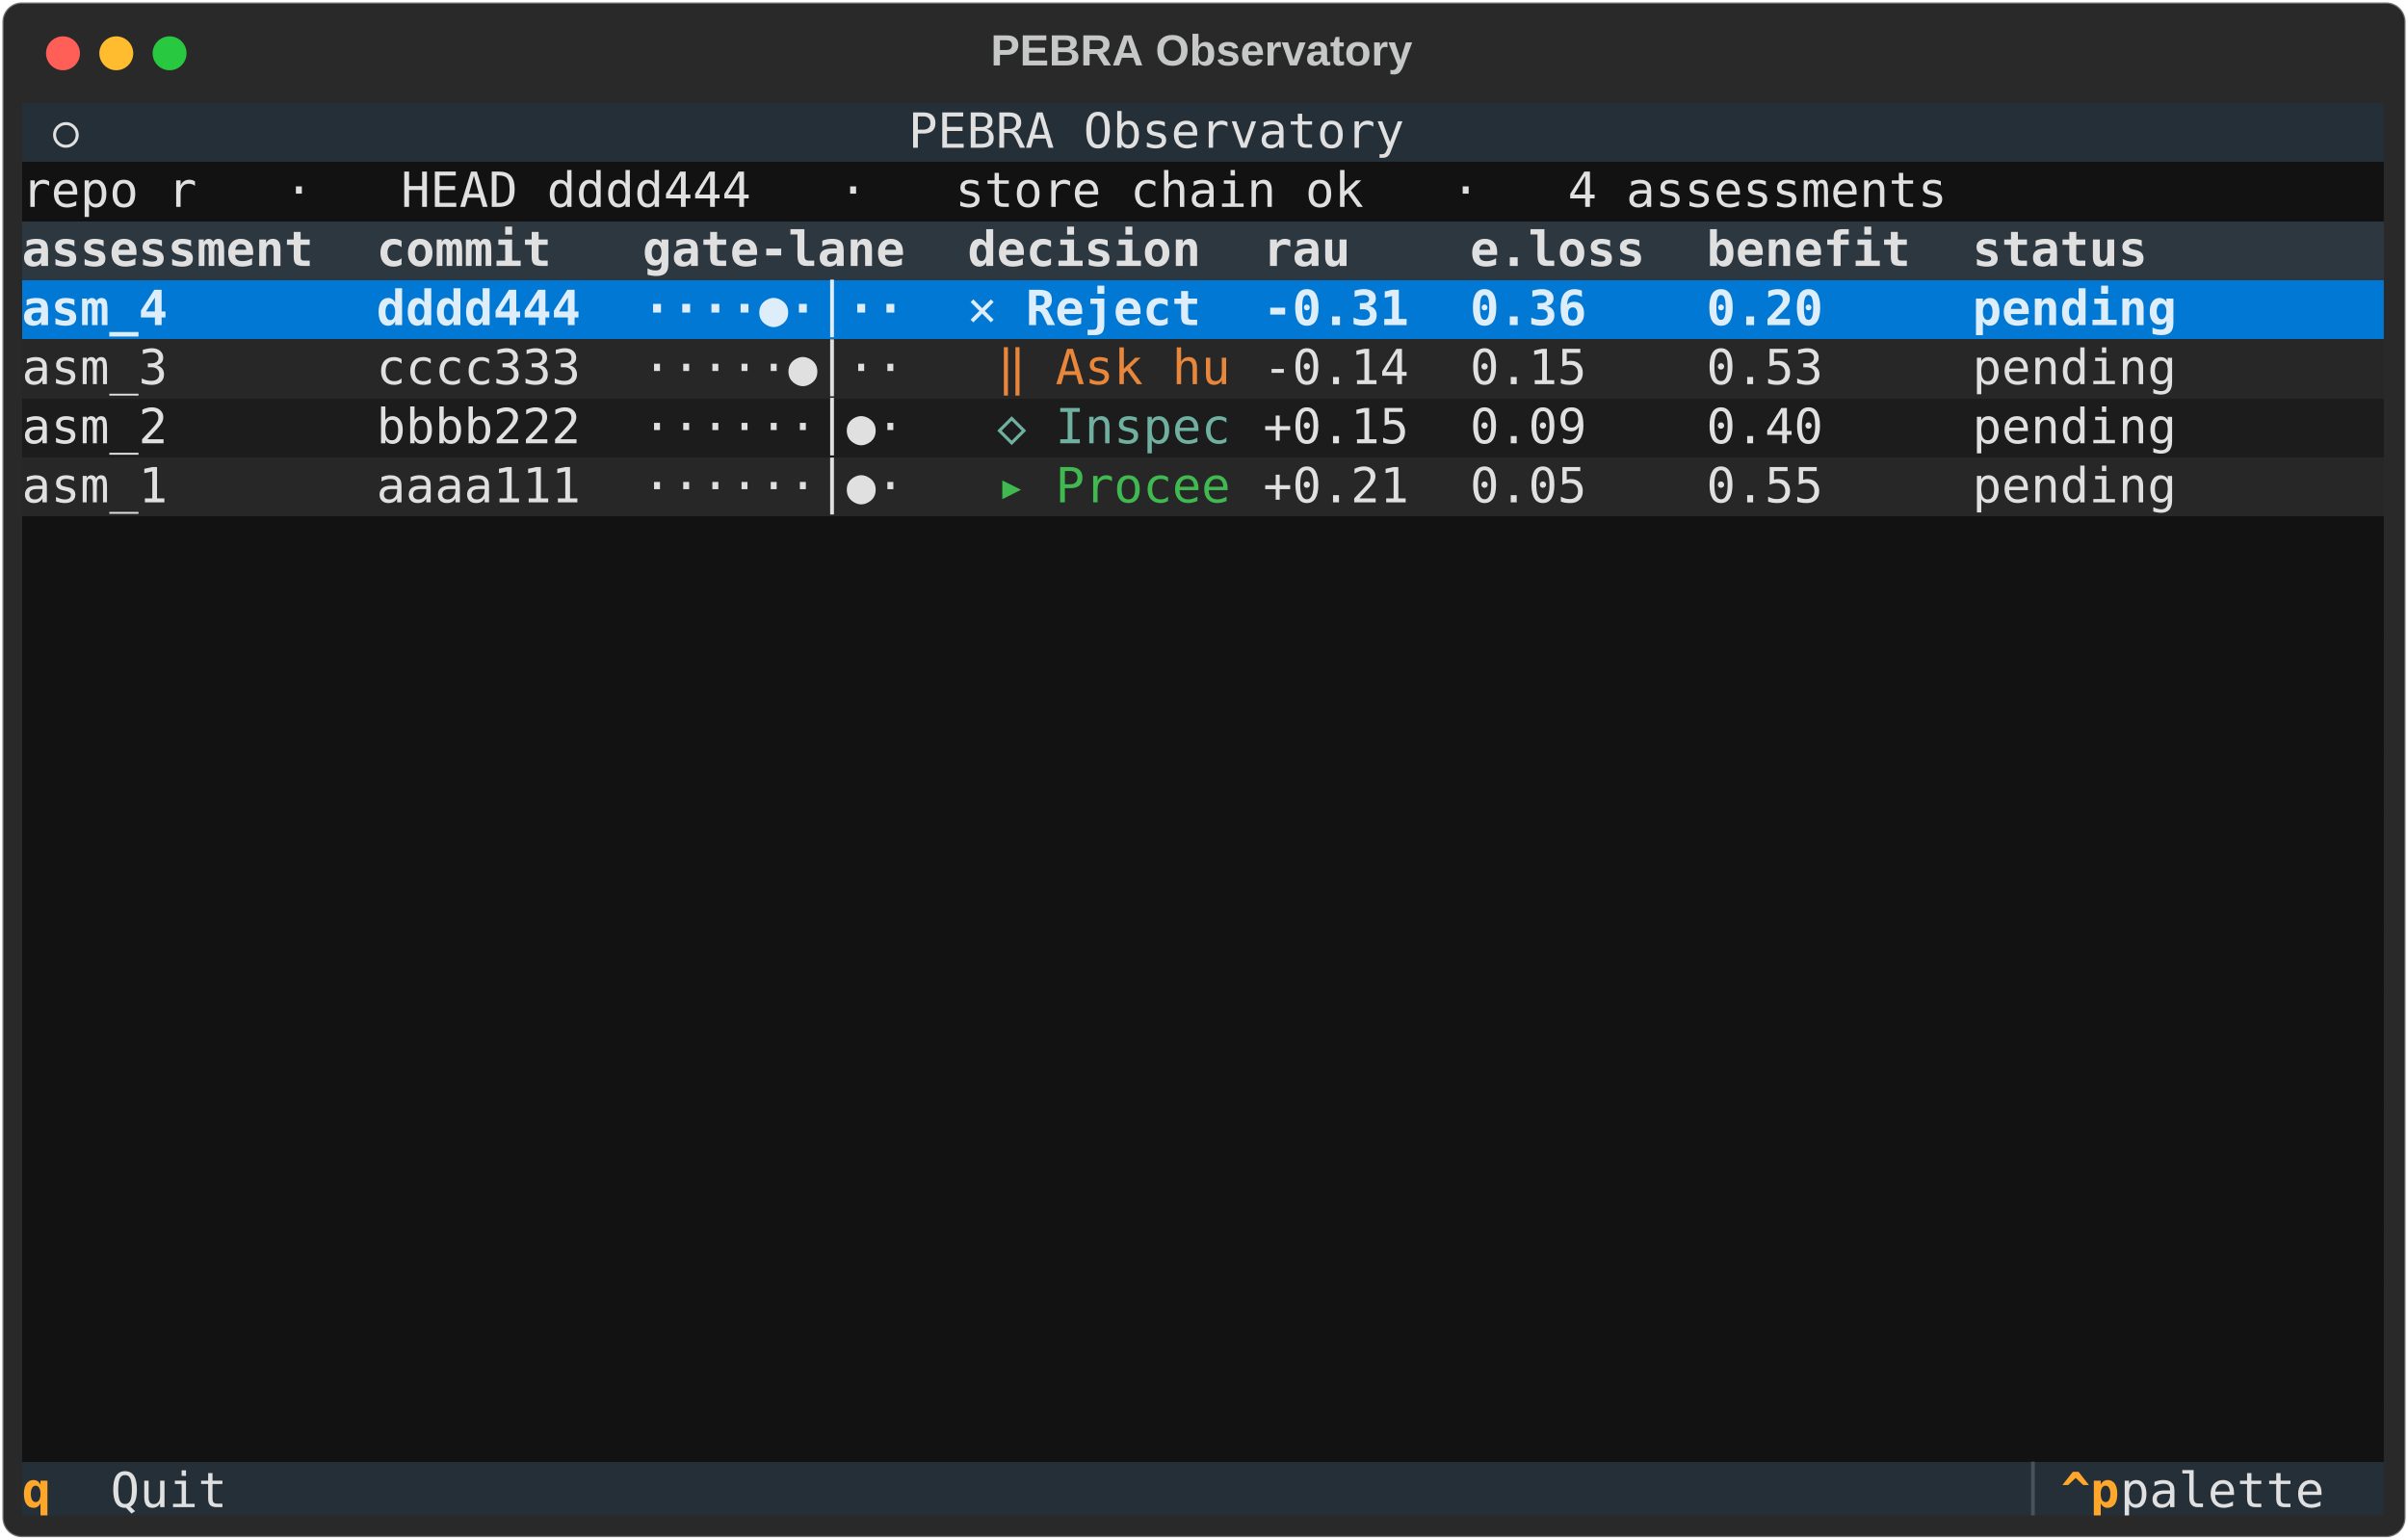
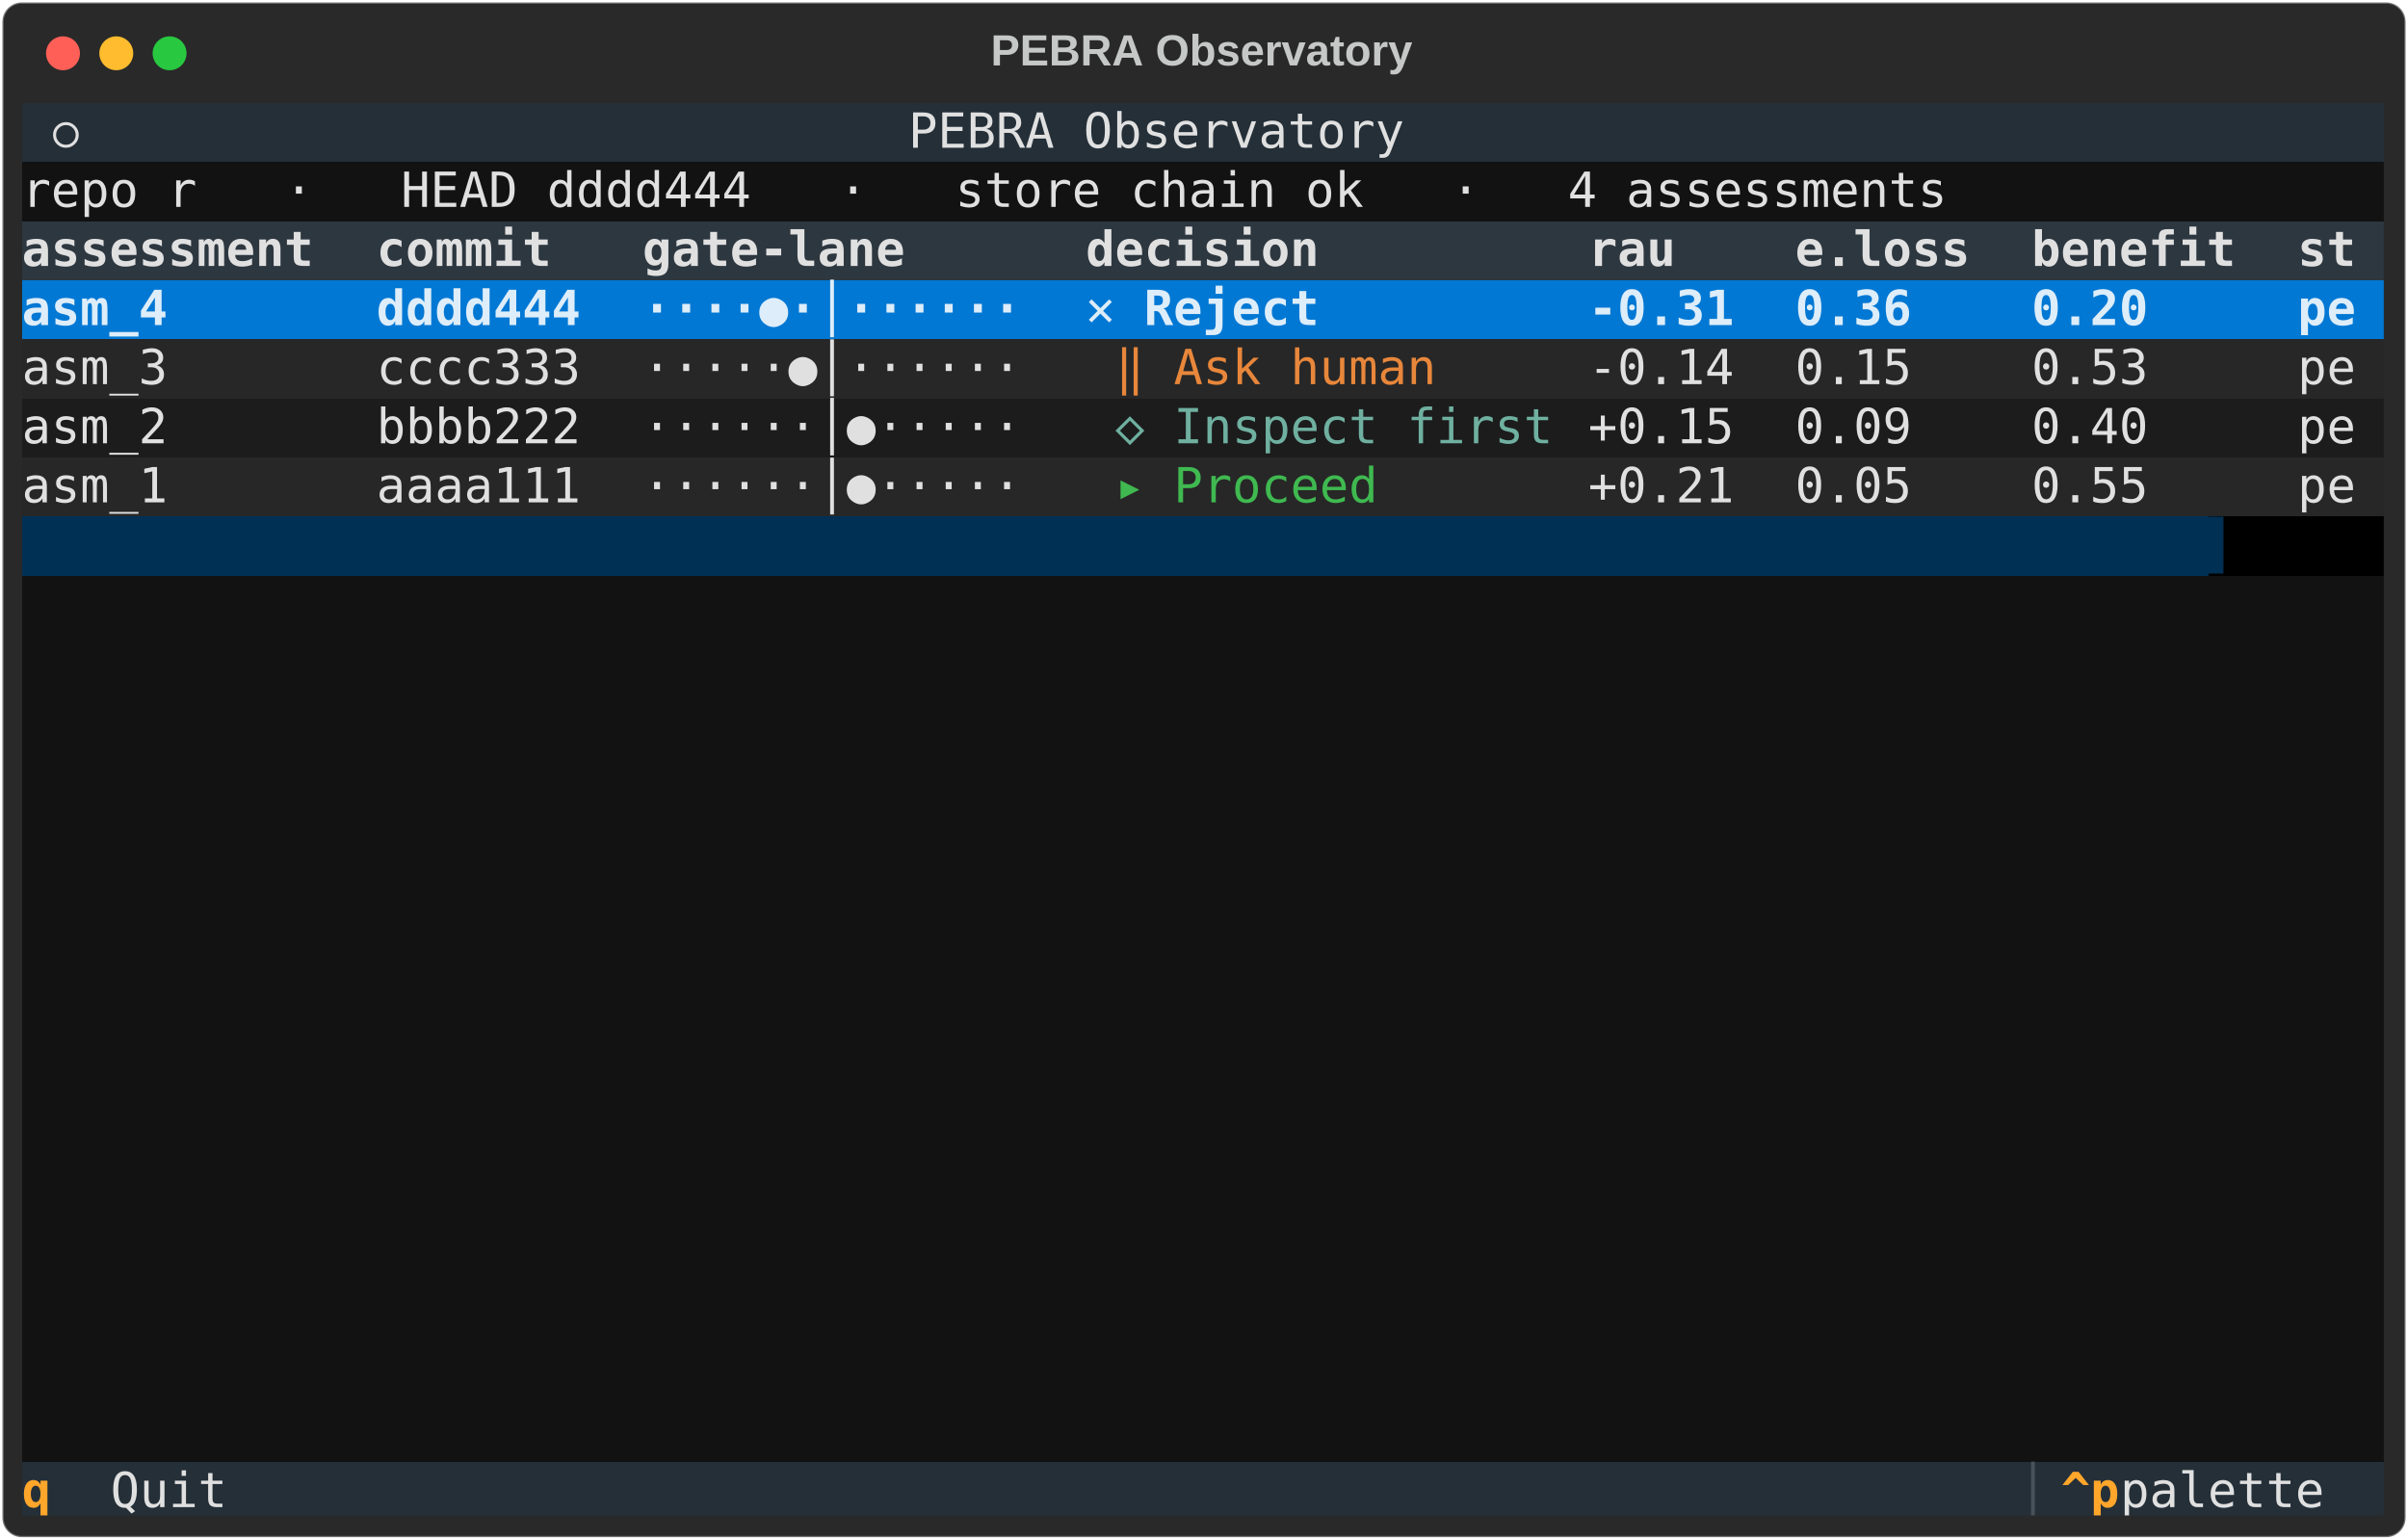
<svg xmlns="http://www.w3.org/2000/svg" class="rich-terminal" viewBox="0 0 994 635.6">
  <style>

    @font-face {
        font-family: "Fira Code";
        src: local("FiraCode-Regular"),
                url("https://cdnjs.cloudflare.com/ajax/libs/firacode/6.2.0/woff2/FiraCode-Regular.woff2") format("woff2"),
                url("https://cdnjs.cloudflare.com/ajax/libs/firacode/6.2.0/woff/FiraCode-Regular.woff") format("woff");
        font-style: normal;
        font-weight: 400;
    }
    @font-face {
        font-family: "Fira Code";
        src: local("FiraCode-Bold"),
                url("https://cdnjs.cloudflare.com/ajax/libs/firacode/6.2.0/woff2/FiraCode-Bold.woff2") format("woff2"),
                url("https://cdnjs.cloudflare.com/ajax/libs/firacode/6.2.0/woff/FiraCode-Bold.woff") format("woff");
        font-style: bold;
        font-weight: 700;
    }

    .terminal-matrix {
        font-family: Fira Code, monospace;
        font-size: 20px;
        line-height: 24.4px;
        font-variant-east-asian: full-width;
    }

    .terminal-title {
        font-size: 18px;
        font-weight: bold;
        font-family: arial;
    }

    .terminal-r1 { fill: #c5c8c6 }
.terminal-r2 { fill: #e0e0e0 }
.terminal-r3 { fill: #e0e0e0;font-weight: bold }
.terminal-r4 { fill: #ddedf9;font-weight: bold }
.terminal-r5 { fill: #e8873b }
.terminal-r6 { fill: #6fb0a0 }
.terminal-r7 { fill: #3fb950 }
- .terminal-r8 { fill: #ffa62b;font-weight: bold }
- .terminal-r9 { fill: #495259 }
+ .terminal-r8 { fill: #272727 }
+ .terminal-r9 { fill: #003054 }
+ .terminal-r10 { fill: #ffa62b;font-weight: bold }
+ .terminal-r11 { fill: #495259 }
    </style>
  <defs>
    <clipPath id="terminal-clip-terminal">
      <rect x="0" y="0" width="975.0" height="584.6" />
    </clipPath>
    <clipPath id="terminal-line-0">
      <rect x="0" y="1.5" width="976" height="24.65" />
    </clipPath>
    <clipPath id="terminal-line-1">
      <rect x="0" y="25.9" width="976" height="24.65" />
    </clipPath>
    <clipPath id="terminal-line-2">
      <rect x="0" y="50.3" width="976" height="24.65" />
    </clipPath>
    <clipPath id="terminal-line-3">
      <rect x="0" y="74.7" width="976" height="24.65" />
    </clipPath>
    <clipPath id="terminal-line-4">
      <rect x="0" y="99.1" width="976" height="24.65" />
    </clipPath>
    <clipPath id="terminal-line-5">
      <rect x="0" y="123.5" width="976" height="24.65" />
    </clipPath>
    <clipPath id="terminal-line-6">
      <rect x="0" y="147.9" width="976" height="24.65" />
    </clipPath>
    <clipPath id="terminal-line-7">
      <rect x="0" y="172.3" width="976" height="24.65" />
    </clipPath>
    <clipPath id="terminal-line-8">
      <rect x="0" y="196.7" width="976" height="24.65" />
    </clipPath>
    <clipPath id="terminal-line-9">
      <rect x="0" y="221.1" width="976" height="24.65" />
    </clipPath>
    <clipPath id="terminal-line-10">
      <rect x="0" y="245.5" width="976" height="24.65" />
    </clipPath>
    <clipPath id="terminal-line-11">
      <rect x="0" y="269.9" width="976" height="24.65" />
    </clipPath>
    <clipPath id="terminal-line-12">
      <rect x="0" y="294.3" width="976" height="24.65" />
    </clipPath>
    <clipPath id="terminal-line-13">
      <rect x="0" y="318.7" width="976" height="24.65" />
    </clipPath>
    <clipPath id="terminal-line-14">
      <rect x="0" y="343.1" width="976" height="24.65" />
    </clipPath>
    <clipPath id="terminal-line-15">
      <rect x="0" y="367.5" width="976" height="24.65" />
    </clipPath>
    <clipPath id="terminal-line-16">
      <rect x="0" y="391.9" width="976" height="24.65" />
    </clipPath>
    <clipPath id="terminal-line-17">
      <rect x="0" y="416.3" width="976" height="24.65" />
    </clipPath>
    <clipPath id="terminal-line-18">
      <rect x="0" y="440.7" width="976" height="24.65" />
    </clipPath>
    <clipPath id="terminal-line-19">
      <rect x="0" y="465.1" width="976" height="24.65" />
    </clipPath>
    <clipPath id="terminal-line-20">
      <rect x="0" y="489.5" width="976" height="24.65" />
    </clipPath>
    <clipPath id="terminal-line-21">
      <rect x="0" y="513.9" width="976" height="24.65" />
    </clipPath>
    <clipPath id="terminal-line-22">
      <rect x="0" y="538.3" width="976" height="24.65" />
    </clipPath>
  </defs>
  <rect fill="#292929" stroke="rgba(255,255,255,0.35)" stroke-width="1" x="1" y="1" width="992" height="633.6" rx="8" />
  <text class="terminal-title" fill="#c5c8c6" text-anchor="middle" x="496" y="27">PEBRA Observatory</text>
  <g transform="translate(26,22)">
    <circle cx="0" cy="0" r="7" fill="#ff5f57" />
    <circle cx="22" cy="0" r="7" fill="#febc2e" />
    <circle cx="44" cy="0" r="7" fill="#28c840" />
  </g>
  <g transform="translate(9, 41)" clip-path="url(#terminal-clip-terminal)">
    <rect fill="#242f38" x="0" y="1.5" width="12.2" height="24.65" shape-rendering="crispEdges" />
    <rect fill="#242f38" x="12.2" y="1.5" width="12.2" height="24.65" shape-rendering="crispEdges" />
    <rect fill="#242f38" x="24.4" y="1.5" width="61" height="24.65" shape-rendering="crispEdges" />
    <rect fill="#242f38" x="85.4" y="1.5" width="12.2" height="24.65" shape-rendering="crispEdges" />
    <rect fill="#242f38" x="97.6" y="1.5" width="268.4" height="24.65" shape-rendering="crispEdges" />
    <rect fill="#242f38" x="366" y="1.5" width="207.4" height="24.65" shape-rendering="crispEdges" />
    <rect fill="#242f38" x="573.4" y="1.5" width="280.6" height="24.65" shape-rendering="crispEdges" />
    <rect fill="#242f38" x="854" y="1.5" width="12.2" height="24.65" shape-rendering="crispEdges" />
    <rect fill="#242f38" x="866.2" y="1.5" width="0" height="24.65" shape-rendering="crispEdges" />
    <rect fill="#242f38" x="866.2" y="1.5" width="109.8" height="24.65" shape-rendering="crispEdges" />
    <rect fill="#121212" x="0" y="25.9" width="805.2" height="24.65" shape-rendering="crispEdges" />
    <rect fill="#121212" x="805.2" y="25.9" width="170.8" height="24.65" shape-rendering="crispEdges" />
    <rect fill="#2d3740" x="0" y="50.3" width="146.4" height="24.65" shape-rendering="crispEdges" />
    <rect fill="#2d3740" x="146.4" y="50.3" width="109.8" height="24.65" shape-rendering="crispEdges" />
-     <rect fill="#2d3740" x="256.2" y="50.3" width="134.2" height="24.65" shape-rendering="crispEdges" />
-     <rect fill="#2d3740" x="390.4" y="50.3" width="122" height="24.65" shape-rendering="crispEdges" />
-     <rect fill="#2d3740" x="512.4" y="50.3" width="85.4" height="24.65" shape-rendering="crispEdges" />
-     <rect fill="#2d3740" x="597.8" y="50.3" width="97.6" height="24.65" shape-rendering="crispEdges" />
-     <rect fill="#2d3740" x="695.4" y="50.3" width="109.8" height="24.65" shape-rendering="crispEdges" />
-     <rect fill="#2d3740" x="805.2" y="50.3" width="109.8" height="24.65" shape-rendering="crispEdges" />
-     <rect fill="#2d3740" x="915" y="50.3" width="61" height="24.65" shape-rendering="crispEdges" />
+     <rect fill="#2d3740" x="256.2" y="50.3" width="183" height="24.65" shape-rendering="crispEdges" />
+     <rect fill="#2d3740" x="439.2" y="50.3" width="207.4" height="24.65" shape-rendering="crispEdges" />
+     <rect fill="#2d3740" x="646.6" y="50.3" width="85.4" height="24.65" shape-rendering="crispEdges" />
+     <rect fill="#2d3740" x="732" y="50.3" width="97.6" height="24.65" shape-rendering="crispEdges" />
+     <rect fill="#2d3740" x="829.6" y="50.3" width="109.8" height="24.65" shape-rendering="crispEdges" />
+     <rect fill="#2d3740" x="939.4" y="50.3" width="36.6" height="24.65" shape-rendering="crispEdges" />
    <rect fill="#0178d4" x="0" y="74.7" width="146.4" height="24.65" shape-rendering="crispEdges" />
    <rect fill="#0178d4" x="146.4" y="74.7" width="109.8" height="24.65" shape-rendering="crispEdges" />
-     <rect fill="#0178d4" x="256.2" y="74.7" width="134.2" height="24.65" shape-rendering="crispEdges" />
-     <rect fill="#0178d4" x="390.4" y="74.7" width="122" height="24.65" shape-rendering="crispEdges" />
-     <rect fill="#0178d4" x="512.4" y="74.7" width="85.4" height="24.65" shape-rendering="crispEdges" />
-     <rect fill="#0178d4" x="597.8" y="74.7" width="97.6" height="24.65" shape-rendering="crispEdges" />
-     <rect fill="#0178d4" x="695.4" y="74.7" width="109.8" height="24.65" shape-rendering="crispEdges" />
-     <rect fill="#0178d4" x="805.2" y="74.7" width="109.8" height="24.65" shape-rendering="crispEdges" />
-     <rect fill="#0178d4" x="915" y="74.7" width="61" height="24.65" shape-rendering="crispEdges" />
+     <rect fill="#0178d4" x="256.2" y="74.7" width="183" height="24.65" shape-rendering="crispEdges" />
+     <rect fill="#0178d4" x="439.2" y="74.7" width="207.4" height="24.65" shape-rendering="crispEdges" />
+     <rect fill="#0178d4" x="646.6" y="74.7" width="85.4" height="24.65" shape-rendering="crispEdges" />
+     <rect fill="#0178d4" x="732" y="74.7" width="97.6" height="24.65" shape-rendering="crispEdges" />
+     <rect fill="#0178d4" x="829.6" y="74.7" width="109.8" height="24.65" shape-rendering="crispEdges" />
+     <rect fill="#0178d4" x="939.4" y="74.7" width="36.6" height="24.65" shape-rendering="crispEdges" />
    <rect fill="#272727" x="0" y="99.1" width="146.4" height="24.65" shape-rendering="crispEdges" />
    <rect fill="#272727" x="146.4" y="99.1" width="109.8" height="24.65" shape-rendering="crispEdges" />
-     <rect fill="#272727" x="256.2" y="99.1" width="134.2" height="24.65" shape-rendering="crispEdges" />
-     <rect fill="#272727" x="390.4" y="99.1" width="12.2" height="24.65" shape-rendering="crispEdges" />
-     <rect fill="#272727" x="402.6" y="99.1" width="97.6" height="24.65" shape-rendering="crispEdges" />
-     <rect fill="#272727" x="500.2" y="99.1" width="12.2" height="24.65" shape-rendering="crispEdges" />
-     <rect fill="#272727" x="512.4" y="99.1" width="85.4" height="24.65" shape-rendering="crispEdges" />
-     <rect fill="#272727" x="597.8" y="99.1" width="97.6" height="24.65" shape-rendering="crispEdges" />
-     <rect fill="#272727" x="695.4" y="99.1" width="109.8" height="24.65" shape-rendering="crispEdges" />
-     <rect fill="#272727" x="805.2" y="99.1" width="109.8" height="24.65" shape-rendering="crispEdges" />
-     <rect fill="#272727" x="915" y="99.1" width="61" height="24.65" shape-rendering="crispEdges" />
+     <rect fill="#272727" x="256.2" y="99.1" width="183" height="24.65" shape-rendering="crispEdges" />
+     <rect fill="#272727" x="439.2" y="99.1" width="12.2" height="24.65" shape-rendering="crispEdges" />
+     <rect fill="#272727" x="451.4" y="99.1" width="134.2" height="24.65" shape-rendering="crispEdges" />
+     <rect fill="#272727" x="585.6" y="99.1" width="61" height="24.65" shape-rendering="crispEdges" />
+     <rect fill="#272727" x="646.6" y="99.1" width="85.4" height="24.65" shape-rendering="crispEdges" />
+     <rect fill="#272727" x="732" y="99.1" width="97.6" height="24.65" shape-rendering="crispEdges" />
+     <rect fill="#272727" x="829.6" y="99.1" width="109.8" height="24.65" shape-rendering="crispEdges" />
+     <rect fill="#272727" x="939.4" y="99.1" width="36.6" height="24.65" shape-rendering="crispEdges" />
    <rect fill="#1c1c1c" x="0" y="123.5" width="146.4" height="24.65" shape-rendering="crispEdges" />
    <rect fill="#1c1c1c" x="146.4" y="123.5" width="109.8" height="24.65" shape-rendering="crispEdges" />
-     <rect fill="#1c1c1c" x="256.2" y="123.5" width="134.2" height="24.65" shape-rendering="crispEdges" />
-     <rect fill="#1c1c1c" x="390.4" y="123.5" width="12.2" height="24.65" shape-rendering="crispEdges" />
-     <rect fill="#1c1c1c" x="402.6" y="123.5" width="97.6" height="24.65" shape-rendering="crispEdges" />
-     <rect fill="#1c1c1c" x="500.2" y="123.5" width="12.2" height="24.65" shape-rendering="crispEdges" />
-     <rect fill="#1c1c1c" x="512.4" y="123.5" width="85.4" height="24.65" shape-rendering="crispEdges" />
-     <rect fill="#1c1c1c" x="597.8" y="123.5" width="97.6" height="24.65" shape-rendering="crispEdges" />
-     <rect fill="#1c1c1c" x="695.4" y="123.5" width="109.8" height="24.65" shape-rendering="crispEdges" />
-     <rect fill="#1c1c1c" x="805.2" y="123.5" width="109.8" height="24.65" shape-rendering="crispEdges" />
-     <rect fill="#1c1c1c" x="915" y="123.5" width="61" height="24.65" shape-rendering="crispEdges" />
+     <rect fill="#1c1c1c" x="256.2" y="123.5" width="183" height="24.65" shape-rendering="crispEdges" />
+     <rect fill="#1c1c1c" x="439.2" y="123.5" width="12.2" height="24.65" shape-rendering="crispEdges" />
+     <rect fill="#1c1c1c" x="451.4" y="123.5" width="183" height="24.65" shape-rendering="crispEdges" />
+     <rect fill="#1c1c1c" x="634.4" y="123.5" width="12.2" height="24.65" shape-rendering="crispEdges" />
+     <rect fill="#1c1c1c" x="646.6" y="123.5" width="85.4" height="24.65" shape-rendering="crispEdges" />
+     <rect fill="#1c1c1c" x="732" y="123.5" width="97.6" height="24.65" shape-rendering="crispEdges" />
+     <rect fill="#1c1c1c" x="829.6" y="123.5" width="109.8" height="24.65" shape-rendering="crispEdges" />
+     <rect fill="#1c1c1c" x="939.4" y="123.5" width="36.6" height="24.65" shape-rendering="crispEdges" />
    <rect fill="#272727" x="0" y="147.9" width="146.4" height="24.65" shape-rendering="crispEdges" />
    <rect fill="#272727" x="146.4" y="147.9" width="109.8" height="24.65" shape-rendering="crispEdges" />
-     <rect fill="#272727" x="256.2" y="147.9" width="134.2" height="24.65" shape-rendering="crispEdges" />
-     <rect fill="#272727" x="390.4" y="147.9" width="12.2" height="24.65" shape-rendering="crispEdges" />
-     <rect fill="#272727" x="402.6" y="147.9" width="97.6" height="24.65" shape-rendering="crispEdges" />
-     <rect fill="#272727" x="500.2" y="147.9" width="12.2" height="24.65" shape-rendering="crispEdges" />
-     <rect fill="#272727" x="512.4" y="147.9" width="85.4" height="24.65" shape-rendering="crispEdges" />
-     <rect fill="#272727" x="597.8" y="147.9" width="97.6" height="24.65" shape-rendering="crispEdges" />
-     <rect fill="#272727" x="695.4" y="147.9" width="109.8" height="24.65" shape-rendering="crispEdges" />
-     <rect fill="#272727" x="805.2" y="147.9" width="109.8" height="24.65" shape-rendering="crispEdges" />
-     <rect fill="#272727" x="915" y="147.9" width="61" height="24.65" shape-rendering="crispEdges" />
-     <rect fill="#121212" x="0" y="172.3" width="976" height="24.65" shape-rendering="crispEdges" />
+     <rect fill="#272727" x="256.2" y="147.9" width="183" height="24.65" shape-rendering="crispEdges" />
+     <rect fill="#272727" x="439.2" y="147.9" width="12.2" height="24.65" shape-rendering="crispEdges" />
+     <rect fill="#272727" x="451.4" y="147.9" width="109.8" height="24.65" shape-rendering="crispEdges" />
+     <rect fill="#272727" x="561.2" y="147.9" width="85.4" height="24.65" shape-rendering="crispEdges" />
+     <rect fill="#272727" x="646.6" y="147.9" width="85.4" height="24.65" shape-rendering="crispEdges" />
+     <rect fill="#272727" x="732" y="147.9" width="97.6" height="24.65" shape-rendering="crispEdges" />
+     <rect fill="#272727" x="829.6" y="147.9" width="109.8" height="24.65" shape-rendering="crispEdges" />
+     <rect fill="#272727" x="939.4" y="147.9" width="36.6" height="24.65" shape-rendering="crispEdges" />
+     <rect fill="#003054" x="0" y="172.3" width="902.8" height="24.65" shape-rendering="crispEdges" />
+     <rect fill="#000000" x="902.8" y="172.3" width="12.2" height="24.65" shape-rendering="crispEdges" />
+     <rect fill="#000000" x="915" y="172.3" width="61" height="24.65" shape-rendering="crispEdges" />
    <rect fill="#121212" x="0" y="196.7" width="976" height="24.65" shape-rendering="crispEdges" />
    <rect fill="#121212" x="0" y="221.1" width="976" height="24.65" shape-rendering="crispEdges" />
    <rect fill="#121212" x="0" y="245.5" width="976" height="24.65" shape-rendering="crispEdges" />
    <rect fill="#121212" x="0" y="269.9" width="976" height="24.65" shape-rendering="crispEdges" />
    <rect fill="#121212" x="0" y="294.3" width="976" height="24.65" shape-rendering="crispEdges" />
    <rect fill="#121212" x="0" y="318.7" width="976" height="24.65" shape-rendering="crispEdges" />
    <rect fill="#121212" x="0" y="343.1" width="976" height="24.65" shape-rendering="crispEdges" />
    <rect fill="#121212" x="0" y="367.5" width="976" height="24.65" shape-rendering="crispEdges" />
    <rect fill="#121212" x="0" y="391.9" width="976" height="24.65" shape-rendering="crispEdges" />
    <rect fill="#121212" x="0" y="416.3" width="976" height="24.65" shape-rendering="crispEdges" />
    <rect fill="#121212" x="0" y="440.7" width="976" height="24.65" shape-rendering="crispEdges" />
    <rect fill="#121212" x="0" y="465.1" width="976" height="24.65" shape-rendering="crispEdges" />
    <rect fill="#121212" x="0" y="489.5" width="976" height="24.65" shape-rendering="crispEdges" />
    <rect fill="#121212" x="0" y="513.9" width="976" height="24.65" shape-rendering="crispEdges" />
    <rect fill="#121212" x="0" y="538.3" width="976" height="24.65" shape-rendering="crispEdges" />
    <rect fill="#242f38" x="0" y="562.7" width="36.6" height="24.65" shape-rendering="crispEdges" />
    <rect fill="#242f38" x="36.6" y="562.7" width="61" height="24.65" shape-rendering="crispEdges" />
    <rect fill="#242f38" x="97.6" y="562.7" width="732" height="24.65" shape-rendering="crispEdges" />
    <rect fill="#242f38" x="829.6" y="562.7" width="12.2" height="24.65" shape-rendering="crispEdges" />
    <rect fill="#242f38" x="841.8" y="562.7" width="24.4" height="24.65" shape-rendering="crispEdges" />
    <rect fill="#242f38" x="866.2" y="562.7" width="97.6" height="24.65" shape-rendering="crispEdges" />
    <rect fill="#242f38" x="963.8" y="562.7" width="12.2" height="24.65" shape-rendering="crispEdges" />
    <g class="terminal-matrix">
      <text class="terminal-r2" x="12.2" y="20" textLength="12.2" clip-path="url(#terminal-line-0)">⭘</text>
      <text class="terminal-r2" x="366" y="20" textLength="207.4" clip-path="url(#terminal-line-0)">PEBRA Observatory</text>
      <text class="terminal-r1" x="976" y="20" textLength="12.2" clip-path="url(#terminal-line-0)">
</text>
      <text class="terminal-r2" x="0" y="44.4" textLength="805.2" clip-path="url(#terminal-line-1)">repo r   ·   HEAD dddd444   ·   store chain ok   ·   4 assessments</text>
      <text class="terminal-r1" x="976" y="44.4" textLength="12.2" clip-path="url(#terminal-line-1)">
</text>
      <text class="terminal-r3" x="0" y="68.8" textLength="146.4" clip-path="url(#terminal-line-2)"> assessment </text>
      <text class="terminal-r3" x="146.4" y="68.8" textLength="109.8" clip-path="url(#terminal-line-2)"> commit  </text>
-       <text class="terminal-r3" x="256.2" y="68.8" textLength="134.2" clip-path="url(#terminal-line-2)"> gate-lane </text>
-       <text class="terminal-r3" x="390.4" y="68.8" textLength="122" clip-path="url(#terminal-line-2)"> decision </text>
-       <text class="terminal-r3" x="512.4" y="68.8" textLength="85.4" clip-path="url(#terminal-line-2)"> rau   </text>
-       <text class="terminal-r3" x="597.8" y="68.8" textLength="97.6" clip-path="url(#terminal-line-2)"> e.loss </text>
-       <text class="terminal-r3" x="695.4" y="68.8" textLength="109.8" clip-path="url(#terminal-line-2)"> benefit </text>
-       <text class="terminal-r3" x="805.2" y="68.8" textLength="109.8" clip-path="url(#terminal-line-2)"> status  </text>
+       <text class="terminal-r3" x="256.2" y="68.8" textLength="183" clip-path="url(#terminal-line-2)"> gate-lane     </text>
+       <text class="terminal-r3" x="439.2" y="68.8" textLength="207.4" clip-path="url(#terminal-line-2)"> decision        </text>
+       <text class="terminal-r3" x="646.6" y="68.8" textLength="85.4" clip-path="url(#terminal-line-2)"> rau   </text>
+       <text class="terminal-r3" x="732" y="68.8" textLength="97.6" clip-path="url(#terminal-line-2)"> e.loss </text>
+       <text class="terminal-r3" x="829.6" y="68.8" textLength="109.8" clip-path="url(#terminal-line-2)"> benefit </text>
+       <text class="terminal-r3" x="939.4" y="68.8" textLength="36.6" clip-path="url(#terminal-line-2)"> st</text>
      <text class="terminal-r1" x="976" y="68.8" textLength="12.2" clip-path="url(#terminal-line-2)">
</text>
      <text class="terminal-r4" x="0" y="93.2" textLength="146.4" clip-path="url(#terminal-line-3)"> asm_4      </text>
      <text class="terminal-r4" x="146.4" y="93.2" textLength="109.8" clip-path="url(#terminal-line-3)"> dddd444 </text>
-       <text class="terminal-r4" x="256.2" y="93.2" textLength="134.2" clip-path="url(#terminal-line-3)"> ····●·│·· </text>
-       <text class="terminal-r4" x="390.4" y="93.2" textLength="122" clip-path="url(#terminal-line-3)"> ✕ Reject </text>
-       <text class="terminal-r4" x="512.4" y="93.2" textLength="85.4" clip-path="url(#terminal-line-3)"> -0.31 </text>
-       <text class="terminal-r4" x="597.8" y="93.2" textLength="97.6" clip-path="url(#terminal-line-3)"> 0.36   </text>
-       <text class="terminal-r4" x="695.4" y="93.2" textLength="109.8" clip-path="url(#terminal-line-3)"> 0.20    </text>
-       <text class="terminal-r4" x="805.2" y="93.2" textLength="109.8" clip-path="url(#terminal-line-3)"> pending </text>
+       <text class="terminal-r4" x="256.2" y="93.2" textLength="183" clip-path="url(#terminal-line-3)"> ····●·│······ </text>
+       <text class="terminal-r4" x="439.2" y="93.2" textLength="207.4" clip-path="url(#terminal-line-3)"> ✕ Reject        </text>
+       <text class="terminal-r4" x="646.6" y="93.2" textLength="85.4" clip-path="url(#terminal-line-3)"> -0.31 </text>
+       <text class="terminal-r4" x="732" y="93.2" textLength="97.6" clip-path="url(#terminal-line-3)"> 0.36   </text>
+       <text class="terminal-r4" x="829.6" y="93.2" textLength="109.8" clip-path="url(#terminal-line-3)"> 0.20    </text>
+       <text class="terminal-r4" x="939.4" y="93.2" textLength="36.6" clip-path="url(#terminal-line-3)"> pe</text>
      <text class="terminal-r1" x="976" y="93.2" textLength="12.2" clip-path="url(#terminal-line-3)">
</text>
      <text class="terminal-r2" x="0" y="117.6" textLength="146.4" clip-path="url(#terminal-line-4)"> asm_3      </text>
      <text class="terminal-r2" x="146.4" y="117.6" textLength="109.8" clip-path="url(#terminal-line-4)"> cccc333 </text>
-       <text class="terminal-r2" x="256.2" y="117.6" textLength="134.2" clip-path="url(#terminal-line-4)"> ·····●│·· </text>
-       <text class="terminal-r5" x="402.6" y="117.6" textLength="97.6" clip-path="url(#terminal-line-4)">‖ Ask hu</text>
-       <text class="terminal-r2" x="512.4" y="117.6" textLength="85.4" clip-path="url(#terminal-line-4)"> -0.14 </text>
-       <text class="terminal-r2" x="597.8" y="117.6" textLength="97.6" clip-path="url(#terminal-line-4)"> 0.15   </text>
-       <text class="terminal-r2" x="695.4" y="117.6" textLength="109.8" clip-path="url(#terminal-line-4)"> 0.53    </text>
-       <text class="terminal-r2" x="805.2" y="117.6" textLength="109.8" clip-path="url(#terminal-line-4)"> pending </text>
+       <text class="terminal-r2" x="256.2" y="117.6" textLength="183" clip-path="url(#terminal-line-4)"> ·····●│······ </text>
+       <text class="terminal-r5" x="451.4" y="117.6" textLength="134.2" clip-path="url(#terminal-line-4)">‖ Ask human</text>
+       <text class="terminal-r2" x="646.6" y="117.6" textLength="85.4" clip-path="url(#terminal-line-4)"> -0.14 </text>
+       <text class="terminal-r2" x="732" y="117.6" textLength="97.6" clip-path="url(#terminal-line-4)"> 0.15   </text>
+       <text class="terminal-r2" x="829.6" y="117.6" textLength="109.8" clip-path="url(#terminal-line-4)"> 0.53    </text>
+       <text class="terminal-r2" x="939.4" y="117.6" textLength="36.6" clip-path="url(#terminal-line-4)"> pe</text>
      <text class="terminal-r1" x="976" y="117.6" textLength="12.2" clip-path="url(#terminal-line-4)">
</text>
      <text class="terminal-r2" x="0" y="142" textLength="146.4" clip-path="url(#terminal-line-5)"> asm_2      </text>
      <text class="terminal-r2" x="146.4" y="142" textLength="109.8" clip-path="url(#terminal-line-5)"> bbbb222 </text>
-       <text class="terminal-r2" x="256.2" y="142" textLength="134.2" clip-path="url(#terminal-line-5)"> ······│●· </text>
-       <text class="terminal-r6" x="402.6" y="142" textLength="97.6" clip-path="url(#terminal-line-5)">◇ Inspec</text>
-       <text class="terminal-r2" x="512.4" y="142" textLength="85.4" clip-path="url(#terminal-line-5)"> +0.15 </text>
-       <text class="terminal-r2" x="597.8" y="142" textLength="97.6" clip-path="url(#terminal-line-5)"> 0.09   </text>
-       <text class="terminal-r2" x="695.4" y="142" textLength="109.8" clip-path="url(#terminal-line-5)"> 0.40    </text>
-       <text class="terminal-r2" x="805.2" y="142" textLength="109.8" clip-path="url(#terminal-line-5)"> pending </text>
+       <text class="terminal-r2" x="256.2" y="142" textLength="183" clip-path="url(#terminal-line-5)"> ······│●····· </text>
+       <text class="terminal-r6" x="451.4" y="142" textLength="183" clip-path="url(#terminal-line-5)">◇ Inspect first</text>
+       <text class="terminal-r2" x="646.6" y="142" textLength="85.4" clip-path="url(#terminal-line-5)"> +0.15 </text>
+       <text class="terminal-r2" x="732" y="142" textLength="97.6" clip-path="url(#terminal-line-5)"> 0.09   </text>
+       <text class="terminal-r2" x="829.6" y="142" textLength="109.8" clip-path="url(#terminal-line-5)"> 0.40    </text>
+       <text class="terminal-r2" x="939.4" y="142" textLength="36.6" clip-path="url(#terminal-line-5)"> pe</text>
      <text class="terminal-r1" x="976" y="142" textLength="12.2" clip-path="url(#terminal-line-5)">
</text>
      <text class="terminal-r2" x="0" y="166.4" textLength="146.4" clip-path="url(#terminal-line-6)"> asm_1      </text>
      <text class="terminal-r2" x="146.4" y="166.4" textLength="109.8" clip-path="url(#terminal-line-6)"> aaaa111 </text>
-       <text class="terminal-r2" x="256.2" y="166.4" textLength="134.2" clip-path="url(#terminal-line-6)"> ······│●· </text>
-       <text class="terminal-r7" x="402.6" y="166.4" textLength="97.6" clip-path="url(#terminal-line-6)">▸ Procee</text>
-       <text class="terminal-r2" x="512.4" y="166.4" textLength="85.4" clip-path="url(#terminal-line-6)"> +0.21 </text>
-       <text class="terminal-r2" x="597.8" y="166.4" textLength="97.6" clip-path="url(#terminal-line-6)"> 0.05   </text>
-       <text class="terminal-r2" x="695.4" y="166.4" textLength="109.8" clip-path="url(#terminal-line-6)"> 0.55    </text>
-       <text class="terminal-r2" x="805.2" y="166.4" textLength="109.8" clip-path="url(#terminal-line-6)"> pending </text>
+       <text class="terminal-r2" x="256.2" y="166.4" textLength="183" clip-path="url(#terminal-line-6)"> ······│●····· </text>
+       <text class="terminal-r7" x="451.4" y="166.4" textLength="109.8" clip-path="url(#terminal-line-6)">▸ Proceed</text>
+       <text class="terminal-r2" x="646.6" y="166.4" textLength="85.4" clip-path="url(#terminal-line-6)"> +0.21 </text>
+       <text class="terminal-r2" x="732" y="166.4" textLength="97.6" clip-path="url(#terminal-line-6)"> 0.05   </text>
+       <text class="terminal-r2" x="829.6" y="166.4" textLength="109.8" clip-path="url(#terminal-line-6)"> 0.55    </text>
+       <text class="terminal-r2" x="939.4" y="166.4" textLength="36.6" clip-path="url(#terminal-line-6)"> pe</text>
      <text class="terminal-r1" x="976" y="166.4" textLength="12.2" clip-path="url(#terminal-line-6)">
</text>
+       <text class="terminal-r9" x="902.8" y="190.8" textLength="12.2" clip-path="url(#terminal-line-7)">▌</text>
      <text class="terminal-r1" x="976" y="190.8" textLength="12.2" clip-path="url(#terminal-line-7)">
</text>
      <text class="terminal-r1" x="976" y="215.2" textLength="12.2" clip-path="url(#terminal-line-8)">
</text>
      <text class="terminal-r1" x="976" y="239.6" textLength="12.2" clip-path="url(#terminal-line-9)">
</text>
      <text class="terminal-r1" x="976" y="264" textLength="12.2" clip-path="url(#terminal-line-10)">
</text>
      <text class="terminal-r1" x="976" y="288.4" textLength="12.2" clip-path="url(#terminal-line-11)">
</text>
      <text class="terminal-r1" x="976" y="312.8" textLength="12.2" clip-path="url(#terminal-line-12)">
</text>
      <text class="terminal-r1" x="976" y="337.2" textLength="12.2" clip-path="url(#terminal-line-13)">
</text>
      <text class="terminal-r1" x="976" y="361.6" textLength="12.2" clip-path="url(#terminal-line-14)">
</text>
      <text class="terminal-r1" x="976" y="386" textLength="12.2" clip-path="url(#terminal-line-15)">
</text>
      <text class="terminal-r1" x="976" y="410.4" textLength="12.2" clip-path="url(#terminal-line-16)">
</text>
      <text class="terminal-r1" x="976" y="434.8" textLength="12.2" clip-path="url(#terminal-line-17)">
</text>
      <text class="terminal-r1" x="976" y="459.2" textLength="12.2" clip-path="url(#terminal-line-18)">
</text>
      <text class="terminal-r1" x="976" y="483.6" textLength="12.2" clip-path="url(#terminal-line-19)">
</text>
      <text class="terminal-r1" x="976" y="508" textLength="12.2" clip-path="url(#terminal-line-20)">
</text>
      <text class="terminal-r1" x="976" y="532.4" textLength="12.2" clip-path="url(#terminal-line-21)">
</text>
      <text class="terminal-r1" x="976" y="556.8" textLength="12.2" clip-path="url(#terminal-line-22)">
</text>
-       <text class="terminal-r8" x="0" y="581.2" textLength="36.6" clip-path="url(#terminal-line-23)"> q </text>
+       <text class="terminal-r10" x="0" y="581.2" textLength="36.6" clip-path="url(#terminal-line-23)"> q </text>
      <text class="terminal-r2" x="36.6" y="581.2" textLength="61" clip-path="url(#terminal-line-23)">Quit </text>
-       <text class="terminal-r9" x="829.6" y="581.2" textLength="12.2" clip-path="url(#terminal-line-23)">▏</text>
-       <text class="terminal-r8" x="841.8" y="581.2" textLength="24.4" clip-path="url(#terminal-line-23)">^p</text>
+       <text class="terminal-r11" x="829.6" y="581.2" textLength="12.2" clip-path="url(#terminal-line-23)">▏</text>
+       <text class="terminal-r10" x="841.8" y="581.2" textLength="24.4" clip-path="url(#terminal-line-23)">^p</text>
      <text class="terminal-r2" x="866.2" y="581.2" textLength="97.6" clip-path="url(#terminal-line-23)"> palette</text>
    </g>
  </g>
</svg>
